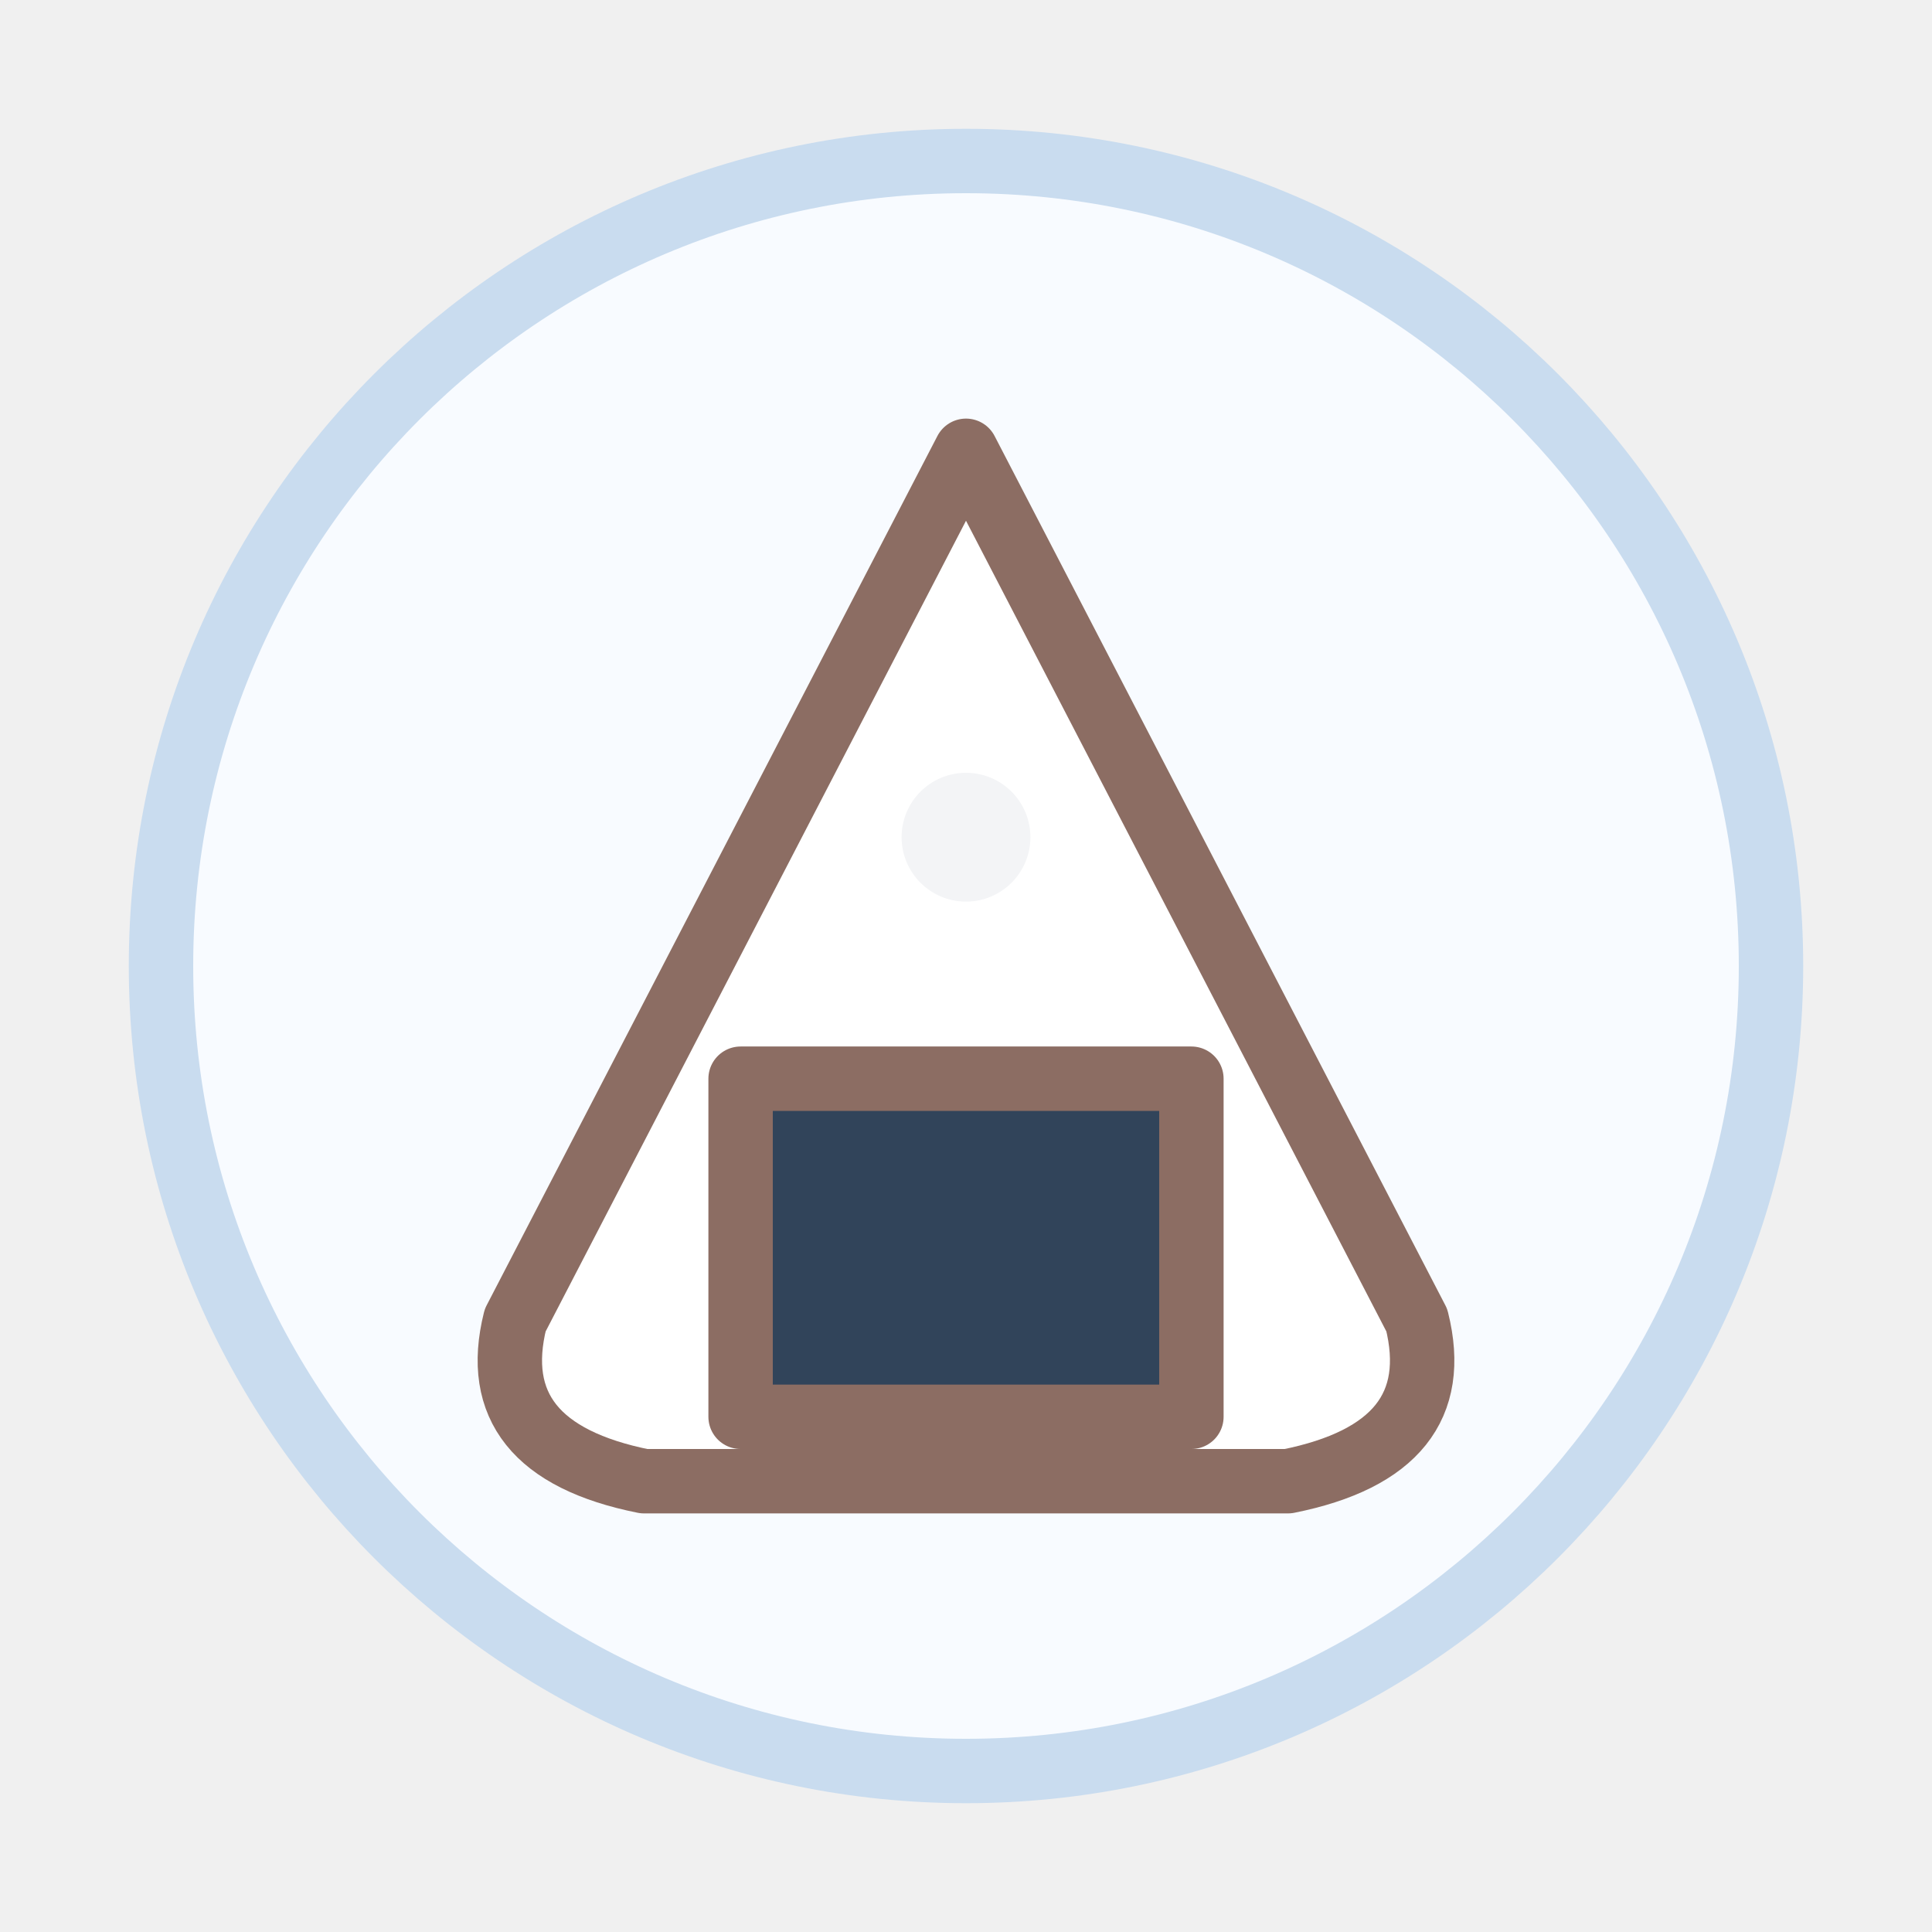
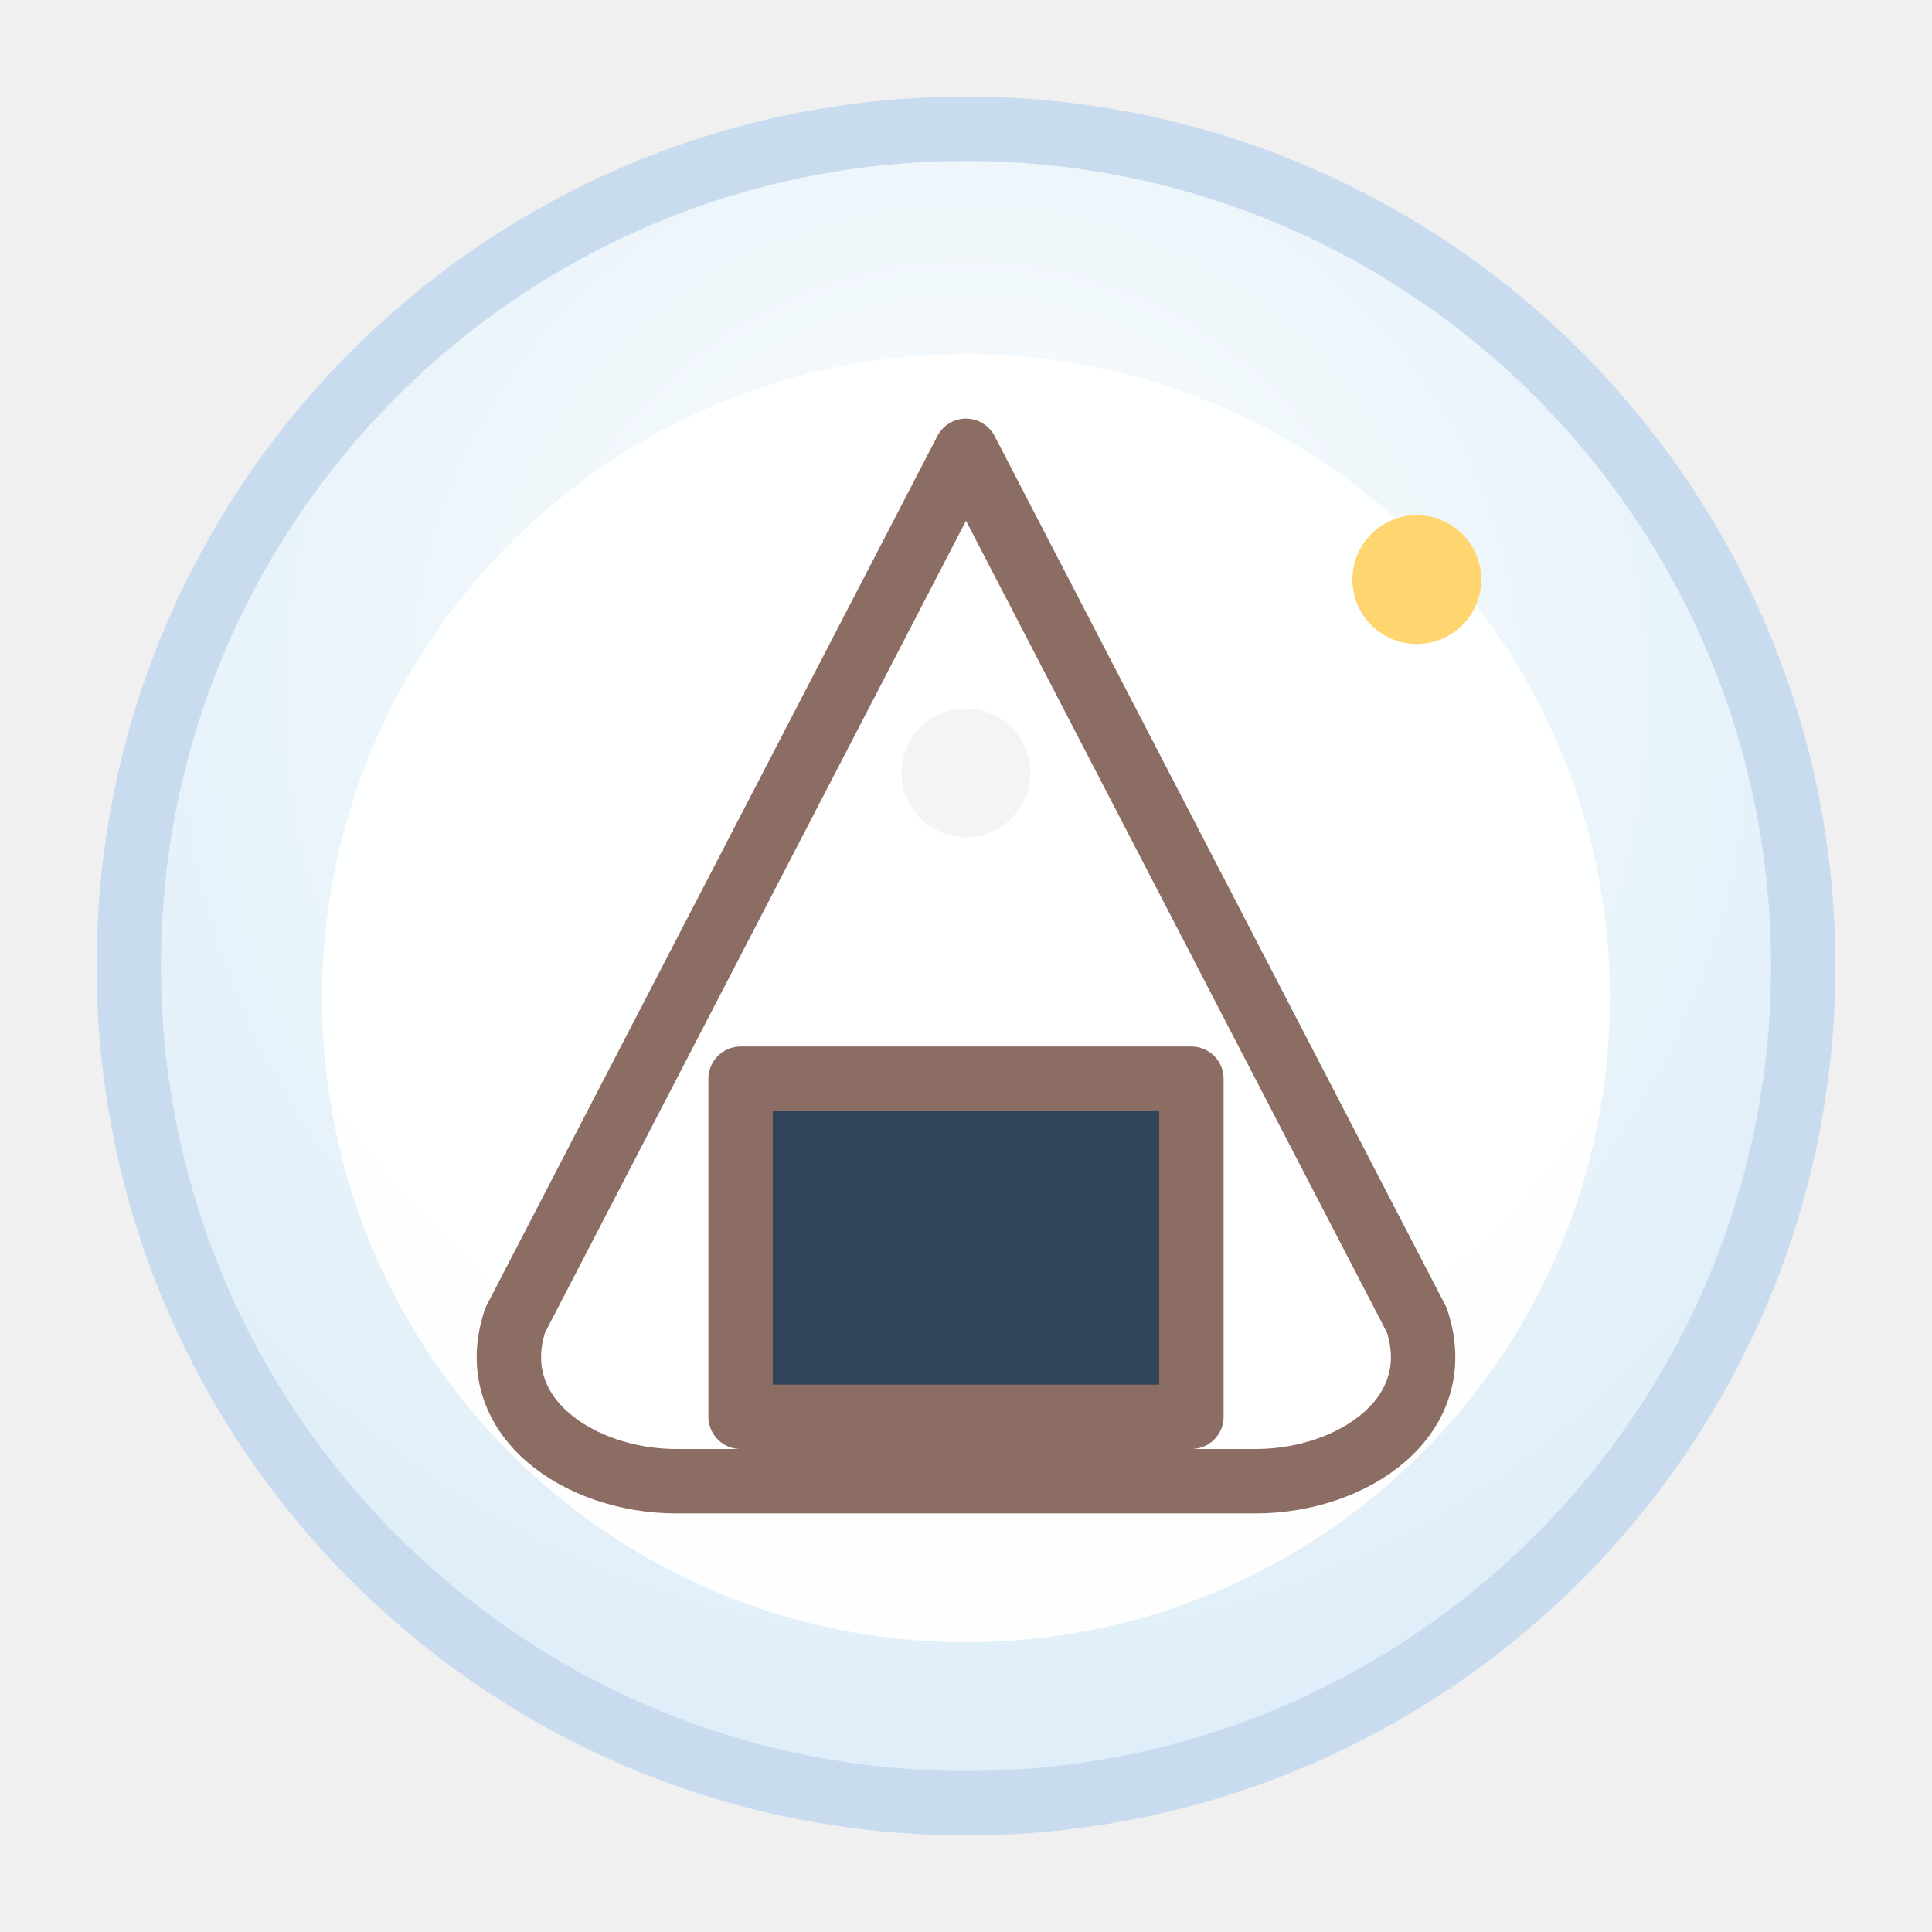
<svg xmlns="http://www.w3.org/2000/svg" viewBox="0 0 120 120">
-   <circle cx="60" cy="60" r="50" fill="#f8fbff" stroke="#c9dcef" stroke-width="4" />
-   <path d="M60 28 L88 82 Q90 90 80 92 H40 Q30 90 32 82 Z" fill="#fff" stroke="#8c6d63" stroke-width="4" stroke-linejoin="round" />
-   <path d="M46 67 H74 V88 H46 Z" fill="#31445a" stroke="#8c6d63" stroke-width="4" stroke-linejoin="round" />
-   <circle cx="60" cy="52" r="4" fill="#f3f4f6" />
+   <defs>
+     <radialGradient id="bg" cx="50%" cy="34%" r="62%">
+       <stop offset="0" stop-color="#fdfefe" />
+       <stop offset="1" stop-color="#dfeef8" />
+     </radialGradient>
+   </defs>
+   <circle cx="60" cy="60" r="52" fill="url(#bg)" stroke="#c9dcef" stroke-width="4" />
+   <circle cx="60" cy="62" r="40" fill="#fff" opacity=".96" />
+   <path d="M60 28L88 82C90 88 84 92 78 92H42C36 92 30 88 32 82L60 28Z" fill="#fff" stroke="#8c6d63" stroke-width="4" stroke-linejoin="round" />
+   <path d="M46 67H74V88H46Z" fill="#31445a" stroke="#8c6d63" stroke-width="4" stroke-linejoin="round" />
+   <circle cx="60" cy="48" r="4" fill="#f3f4f6" />
+   <circle cx="88" cy="36" r="4" fill="#ffd56f" />
</svg>
